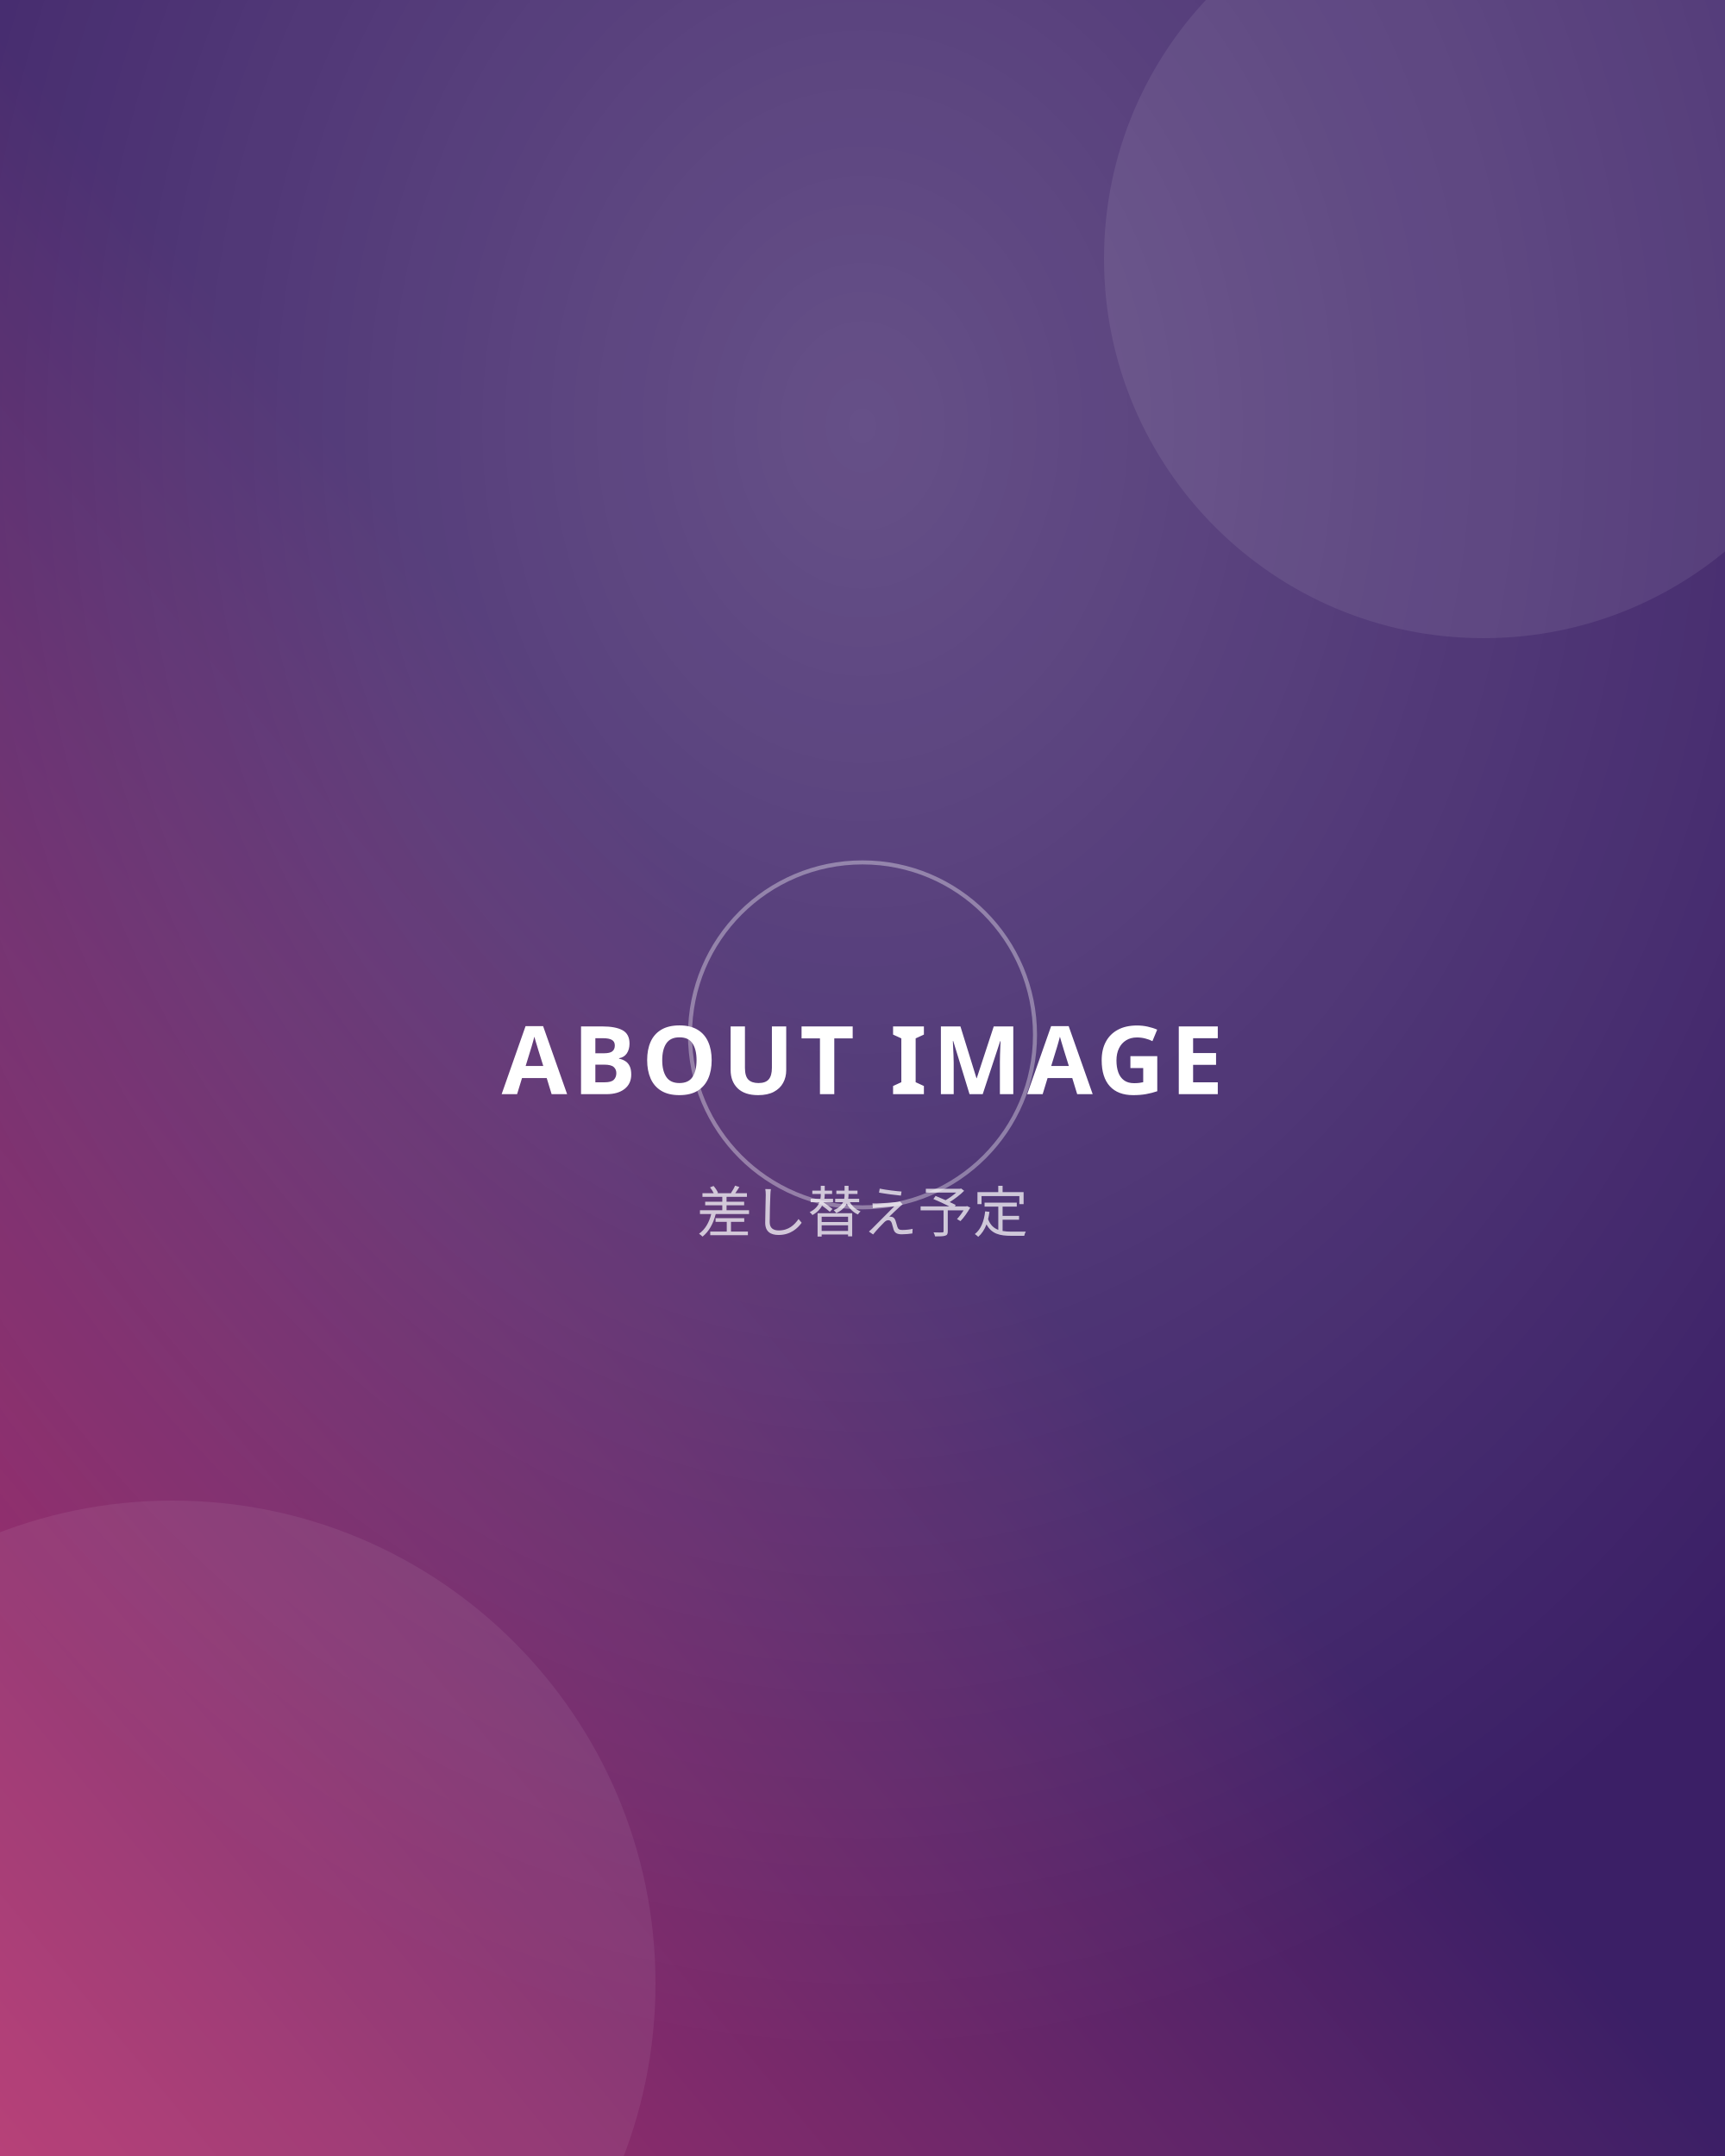
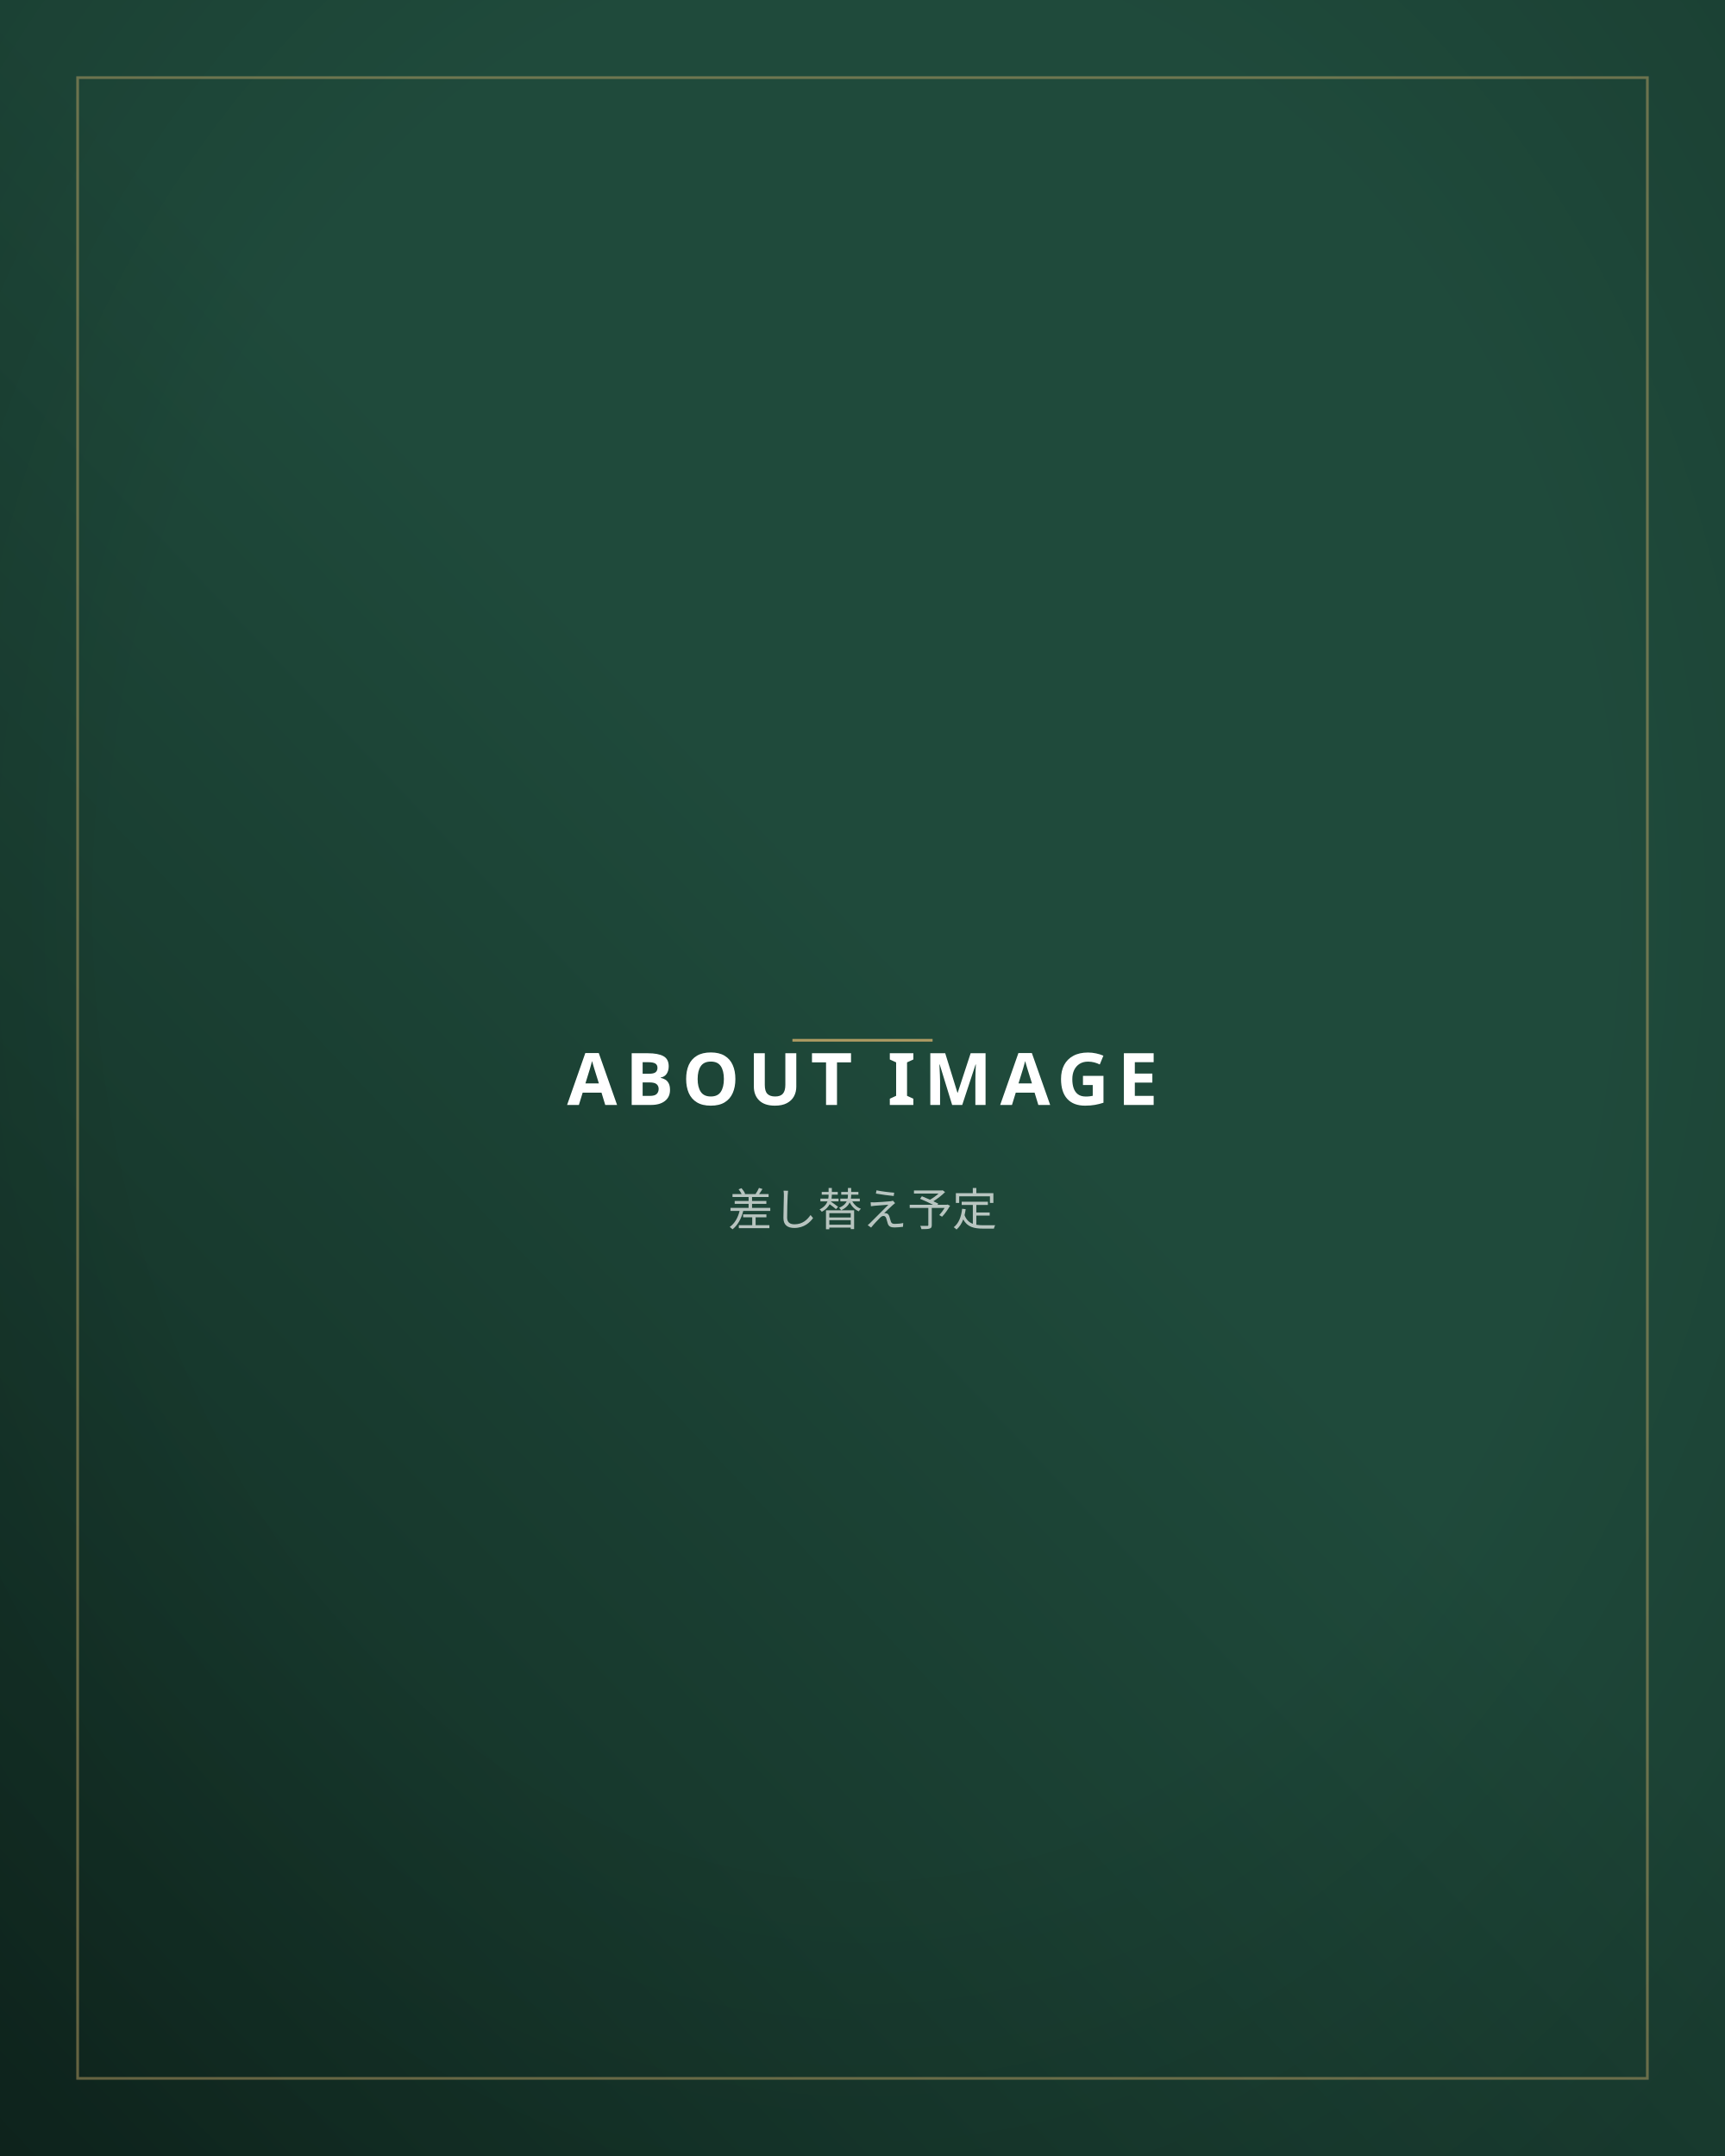
<svg xmlns="http://www.w3.org/2000/svg" width="640" height="800" viewBox="0 0 640 800" role="img" aria-label="ABOUT IMAGE">
  <defs>
-     <linearGradient id="gq04bej" gradientTransform="rotate(135)">
-       <stop offset="0%" stop-color="#3B1F66" />
-       <stop offset="100%" stop-color="#E23B72" />
+     <linearGradient id="gmdw8nv" gradientTransform="rotate(130)">
+       <stop offset="0%" stop-color="#1F4A3B" />
+       <stop offset="100%" stop-color="#0C2019" />
    </linearGradient>
-     <radialGradient id="gq04bej-glow" cx="50%" cy="20%" r="75%">
-       <stop offset="0%" stop-color="#ffffff" stop-opacity="0.22" />
-       <stop offset="100%" stop-color="#ffffff" stop-opacity="0" />
+     <radialGradient id="gmdw8nv-vg" cx="50%" cy="42%" r="72%">
+       <stop offset="60%" stop-color="#000000" stop-opacity="0" />
+       <stop offset="100%" stop-color="#000000" stop-opacity="0.16" />
    </radialGradient>
  </defs>
-   <rect width="640" height="800" fill="url(#gq04bej)" />
-   <rect width="640" height="800" fill="url(#gq04bej-glow)" />
-   <circle cx="550.4" cy="96" r="140.8" fill="#ffffff" opacity="0.08" />
-   <circle cx="64" cy="736" r="179.2" fill="#ffffff" opacity="0.07" />
-   <g fill="none" stroke="#ffffff" stroke-opacity="0.35" stroke-width="1.5">
-     <circle cx="320" cy="384" r="64" />
-   </g>
-   <text x="320" y="406" text-anchor="middle" font-family="'Zen Kaku Gothic New','Noto Sans JP',sans-serif" font-weight="700" font-size="35.2" fill="#FFFFFF" letter-spacing="2">ABOUT IMAGE</text>
-   <text x="320" y="457.2" text-anchor="middle" font-family="'Noto Sans JP',sans-serif" font-size="20.48" fill="rgba(255,255,255,0.72)">差し替え予定</text>
+   <rect width="640" height="800" fill="url(#gmdw8nv)" />
+   <rect width="640" height="800" fill="url(#gmdw8nv-vg)" />
+   <rect x="28.8" y="28.8" width="582.4" height="742.4" fill="none" stroke="rgba(200,169,106,0.85)" stroke-opacity="0.55" stroke-width="1" />
+   <line x1="294" y1="386" x2="346" y2="386" stroke="rgba(200,169,106,0.85)" stroke-width="1" />
+   <text x="320" y="410" text-anchor="middle" font-family="'Zen Kaku Gothic New','Noto Sans JP',sans-serif" font-weight="700" font-size="26.88" fill="#FFFFFF" letter-spacing="3">ABOUT IMAGE</text>
+   <text x="320" y="454.8" text-anchor="middle" font-family="'Noto Sans JP',sans-serif" font-size="16.64" fill="rgba(255,255,255,0.68)">差し替え予定</text>
</svg>
